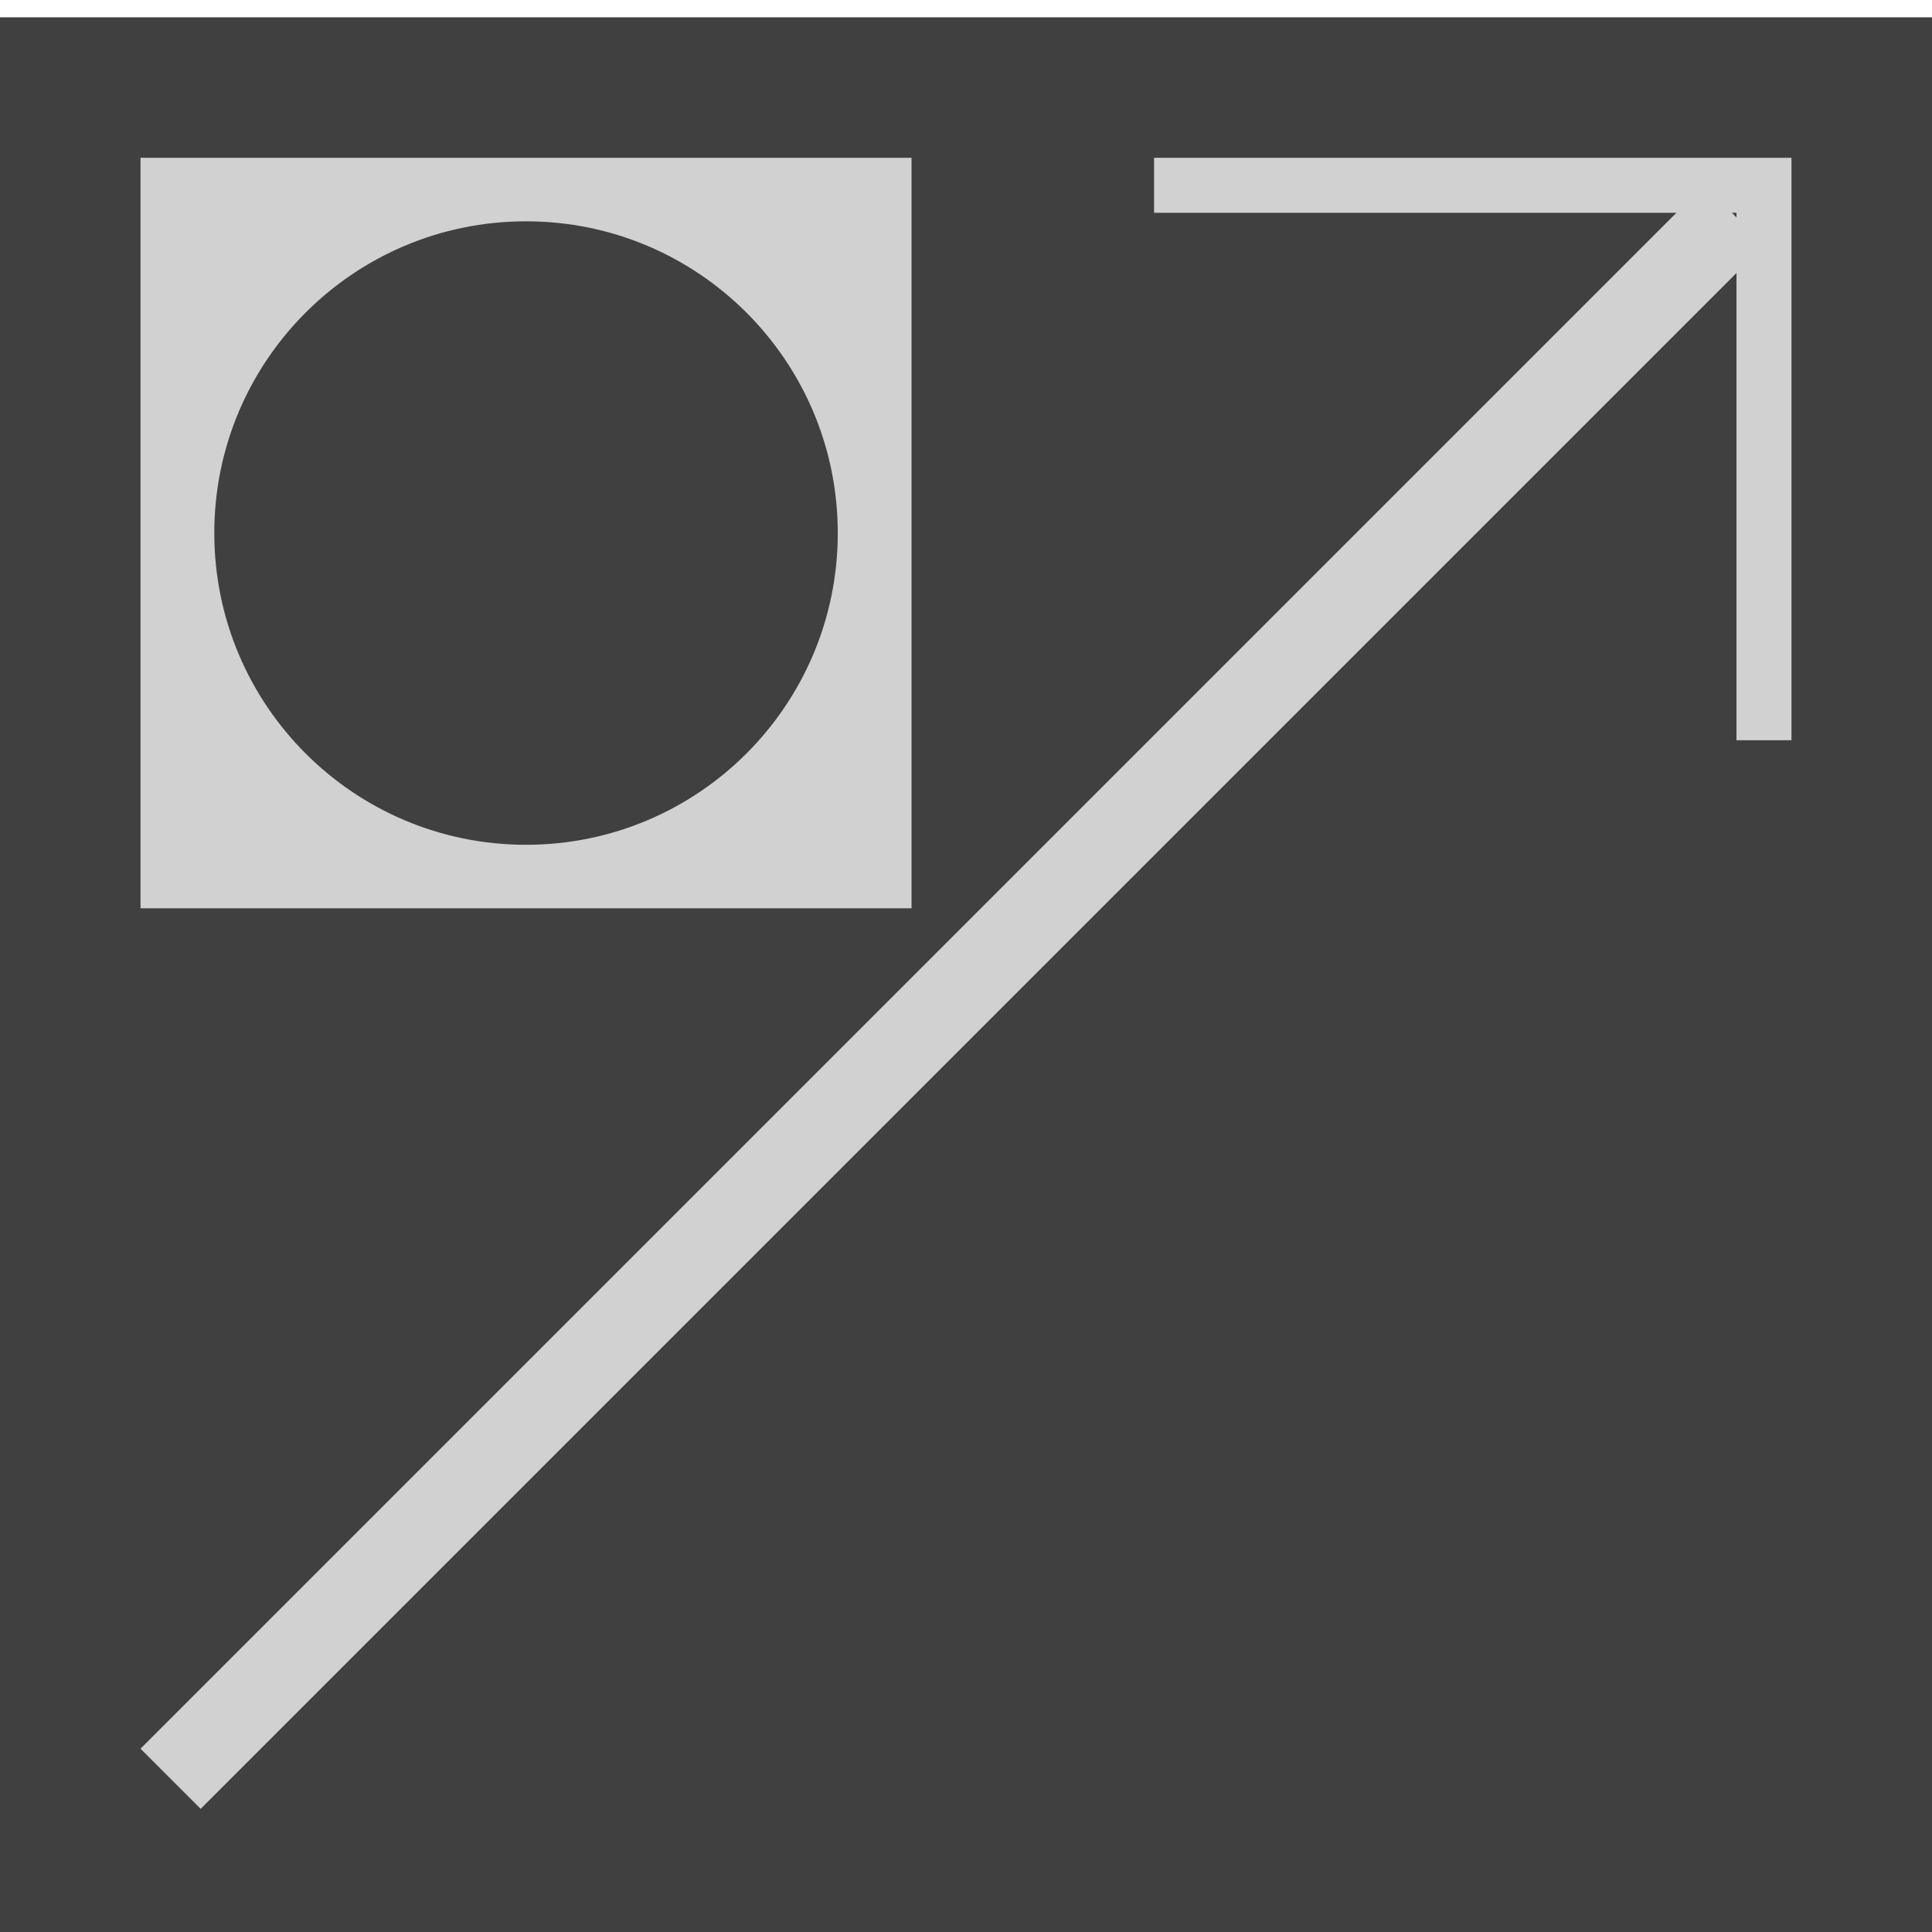
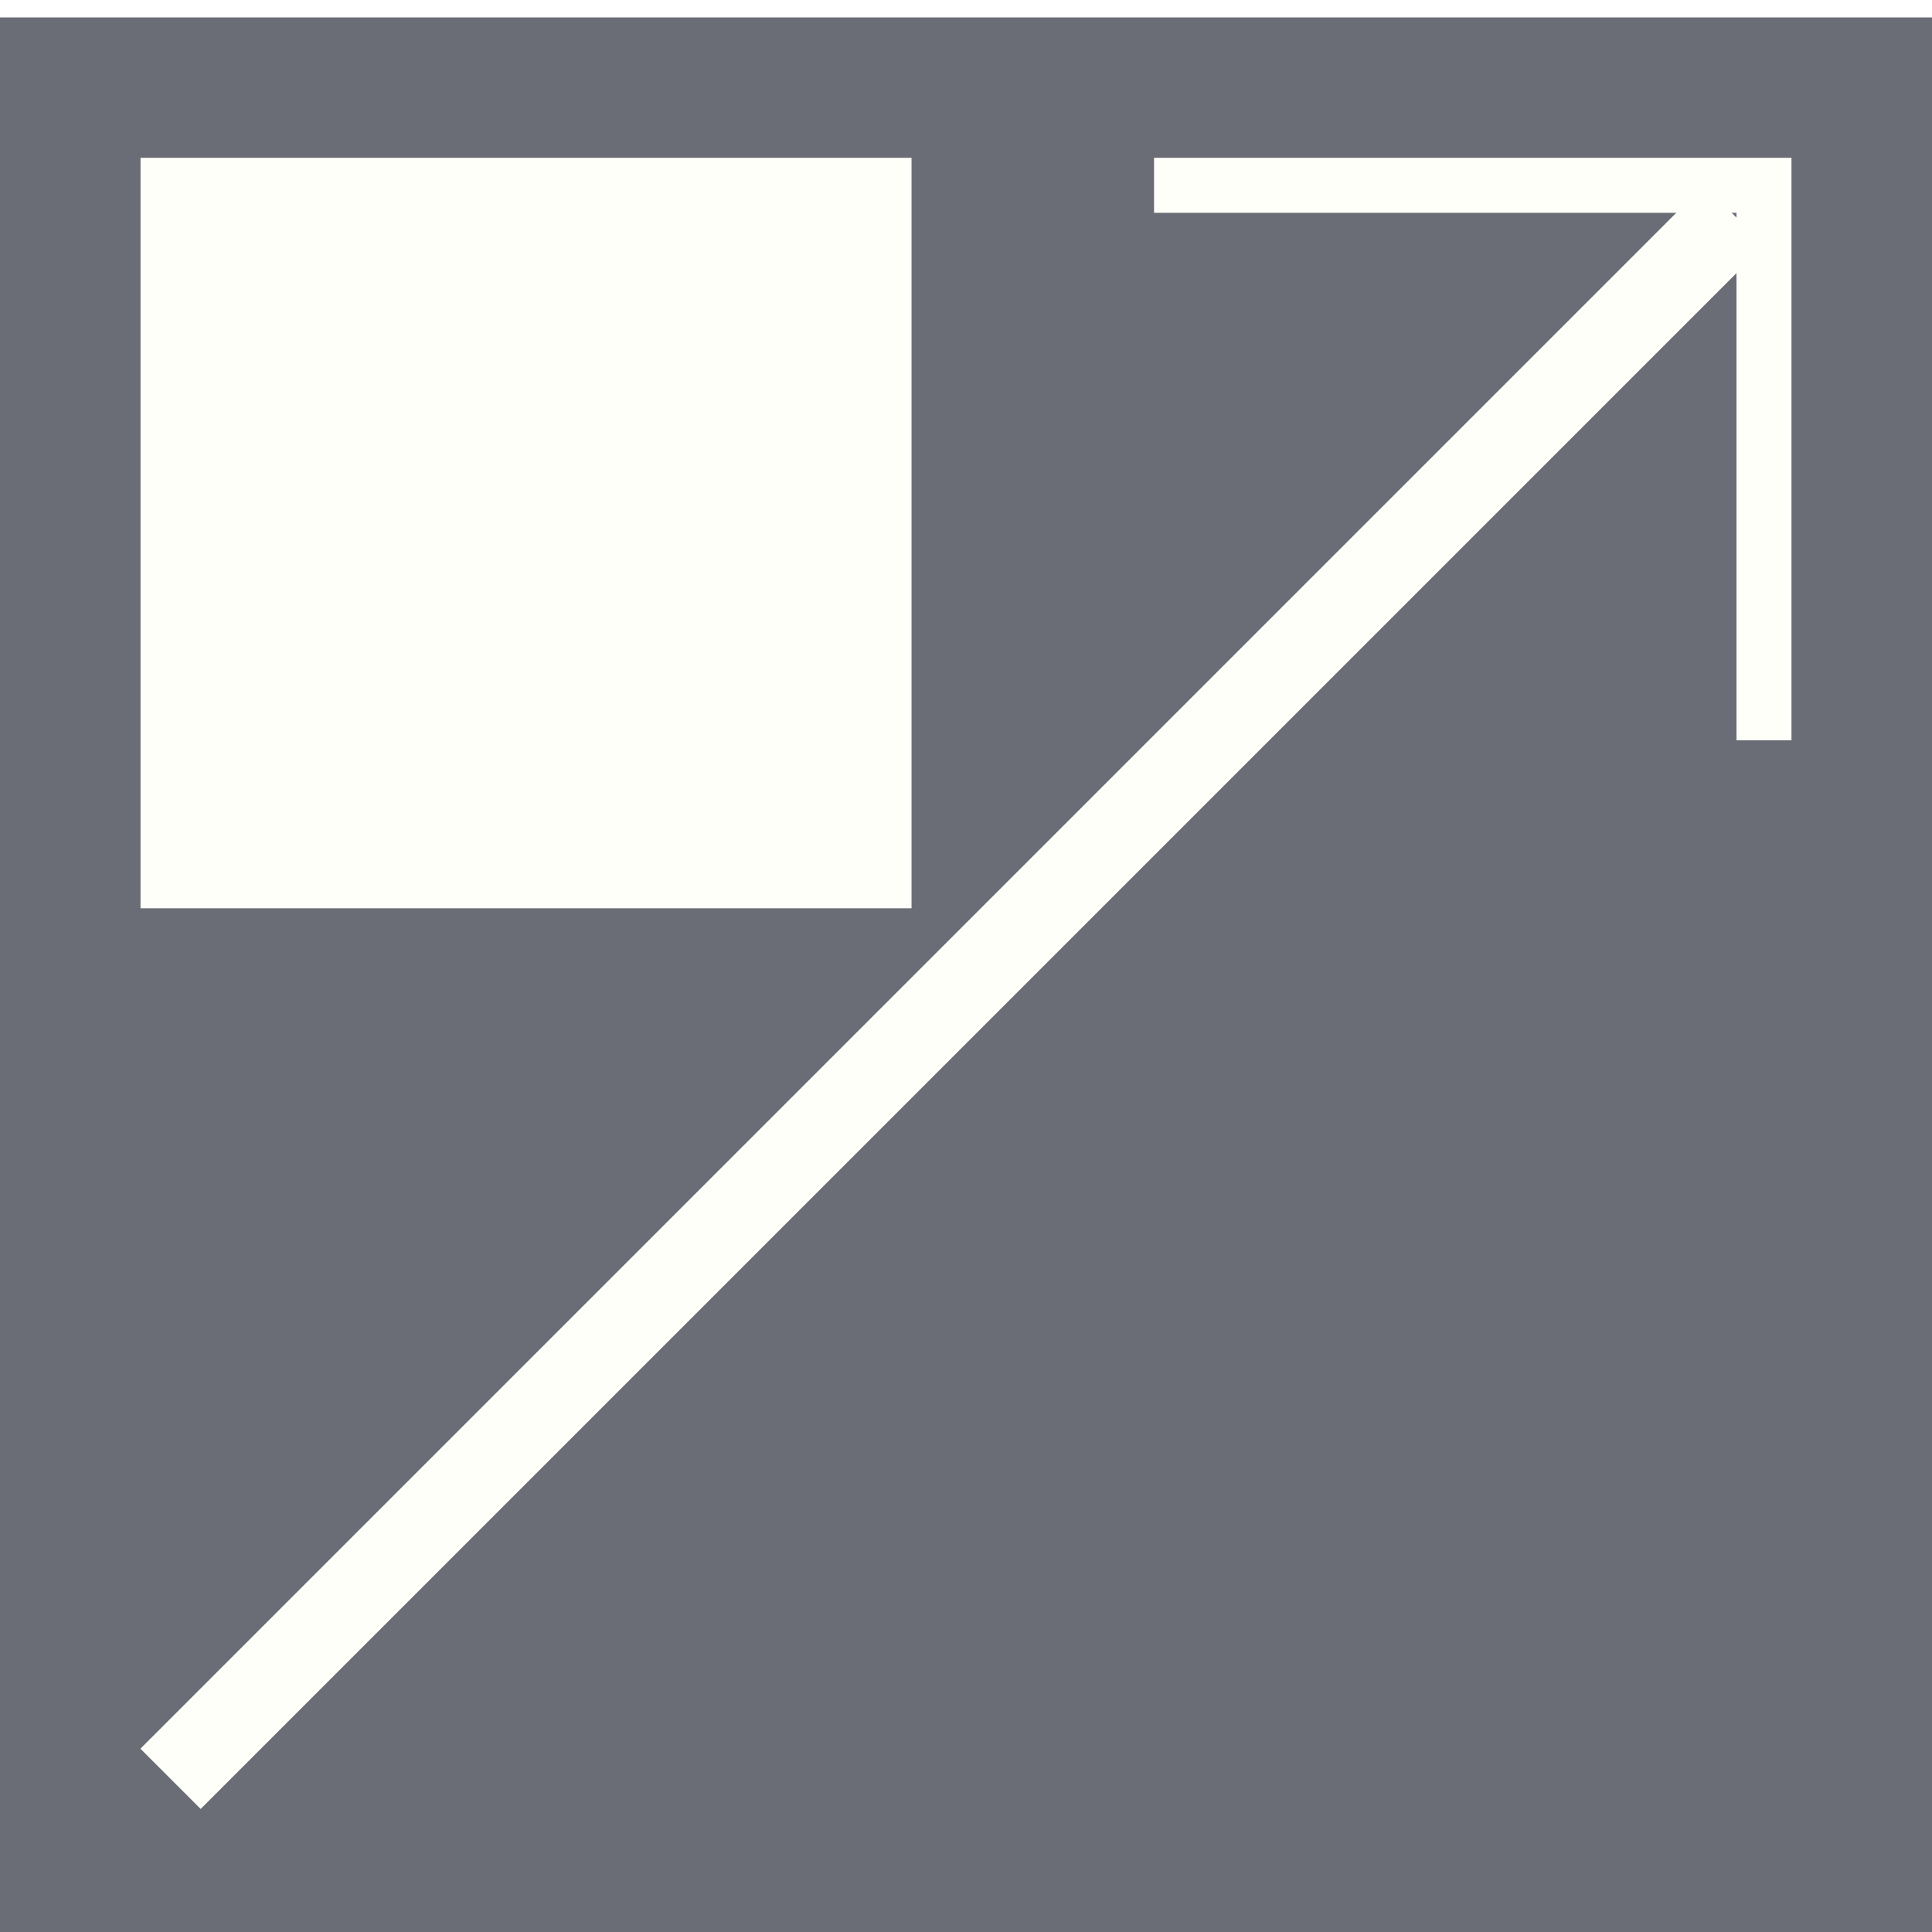
<svg xmlns="http://www.w3.org/2000/svg" version="1.1" id="Ebene_1" x="0px" y="0px" viewBox="0 0 498.9 498.9" style="enable-background:new 0 0 498.9 498.9;" xml:space="preserve">
-   <defs id="defs19" />
-   <style type="text/css" id="style2">
- 	.st0{fill:#404040;}
- 	.st1{fill:#D1D1D1;}
+   <style type="text/css">
+ 	.st0{fill:#6B6D76;}
+ 	.st1{fill:#FFFFFA;}
</style>
-   <rect y="4.471" class="st0" width="498.9" height="498.9" id="rect4" x="0" style="fill:#404040" />
+   <rect id="rect4" y="4.5" class="st0" width="498.9" height="498.9" />
  <g id="g4516" transform="translate(1.524961)">
-     <g transform="translate(-5.212904,-40.75)" id="g4503">
-       <rect style="fill:#d1d1d1" x="301.7" y="81.5" class="st1" width="150.4" height="14.2" id="rect6" />
-       <rect style="fill:#d1d1d1" x="452.1" y="81.5" class="st1" width="14.2" height="150.4" id="rect8" />
-       <rect x="-319.851" y="376.385" transform="rotate(-45)" class="st1" width="571.014" height="21.962" id="rect10" style="fill:#d1d1d1;stroke-width:1.547" />
+     <g id="g4503" transform="translate(-5.212904,-40.75)">
+       <rect id="rect6" x="301.7" y="81.5" class="st1" width="150.4" height="14.2" />
+       <rect id="rect8" x="452.1" y="81.5" class="st1" width="14.2" height="150.4" />
+       <rect id="rect10" x="-35.9" y="287.2" transform="matrix(0.7071 -0.7071 0.7071 0.7071 -137.7419 263.8502)" class="st1" width="571" height="22" />
    </g>
-     <g transform="translate(-3.737029,-40.75)" id="g4507">
-       <rect x="38.5" y="81.5" class="st1" width="199.1" height="193.8" id="rect12" style="fill:#d1d1d1" />
-       <circle class="st0" cx="138.05" cy="178.4" r="80.5" id="circle14" style="fill:#404040" />
+     <g id="g4507" transform="translate(-3.737029,-40.75)">
+       <rect id="rect12" x="38.5" y="81.5" class="st1" width="199.1" height="193.8" />
+       <circle id="circle14" class="st1" cx="138.1" cy="178.4" r="80.5" />
    </g>
  </g>
</svg>
